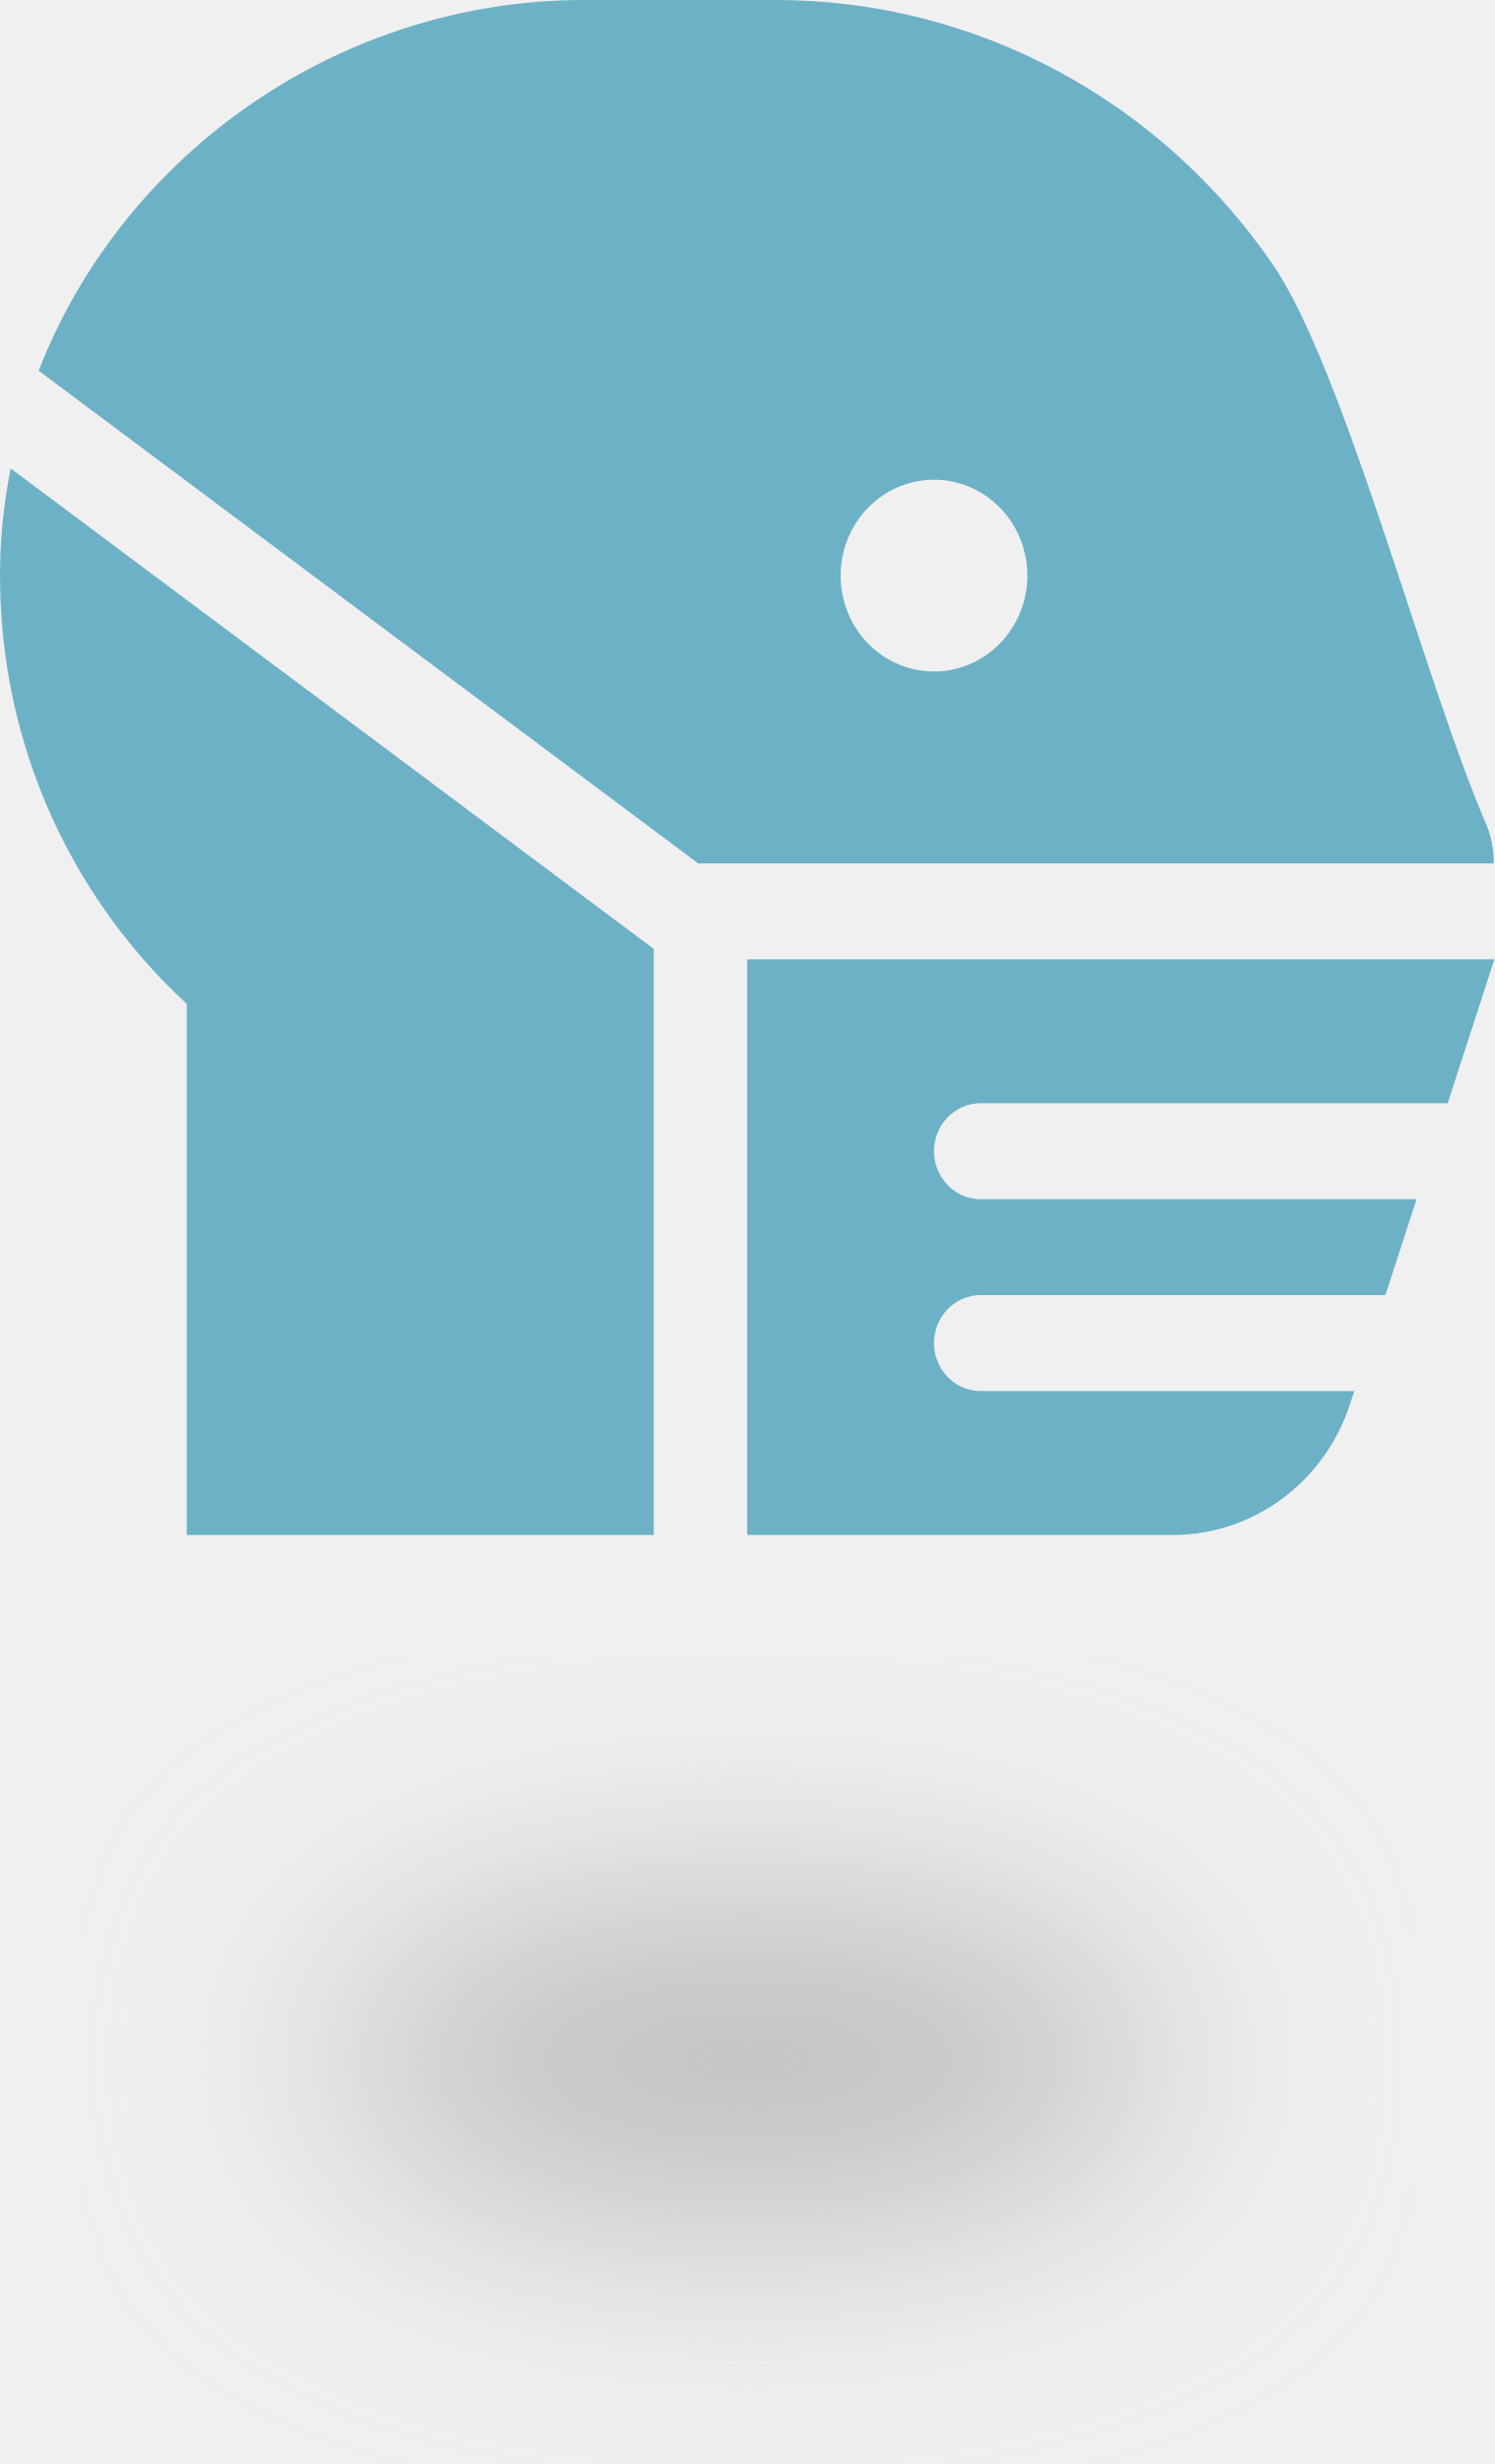
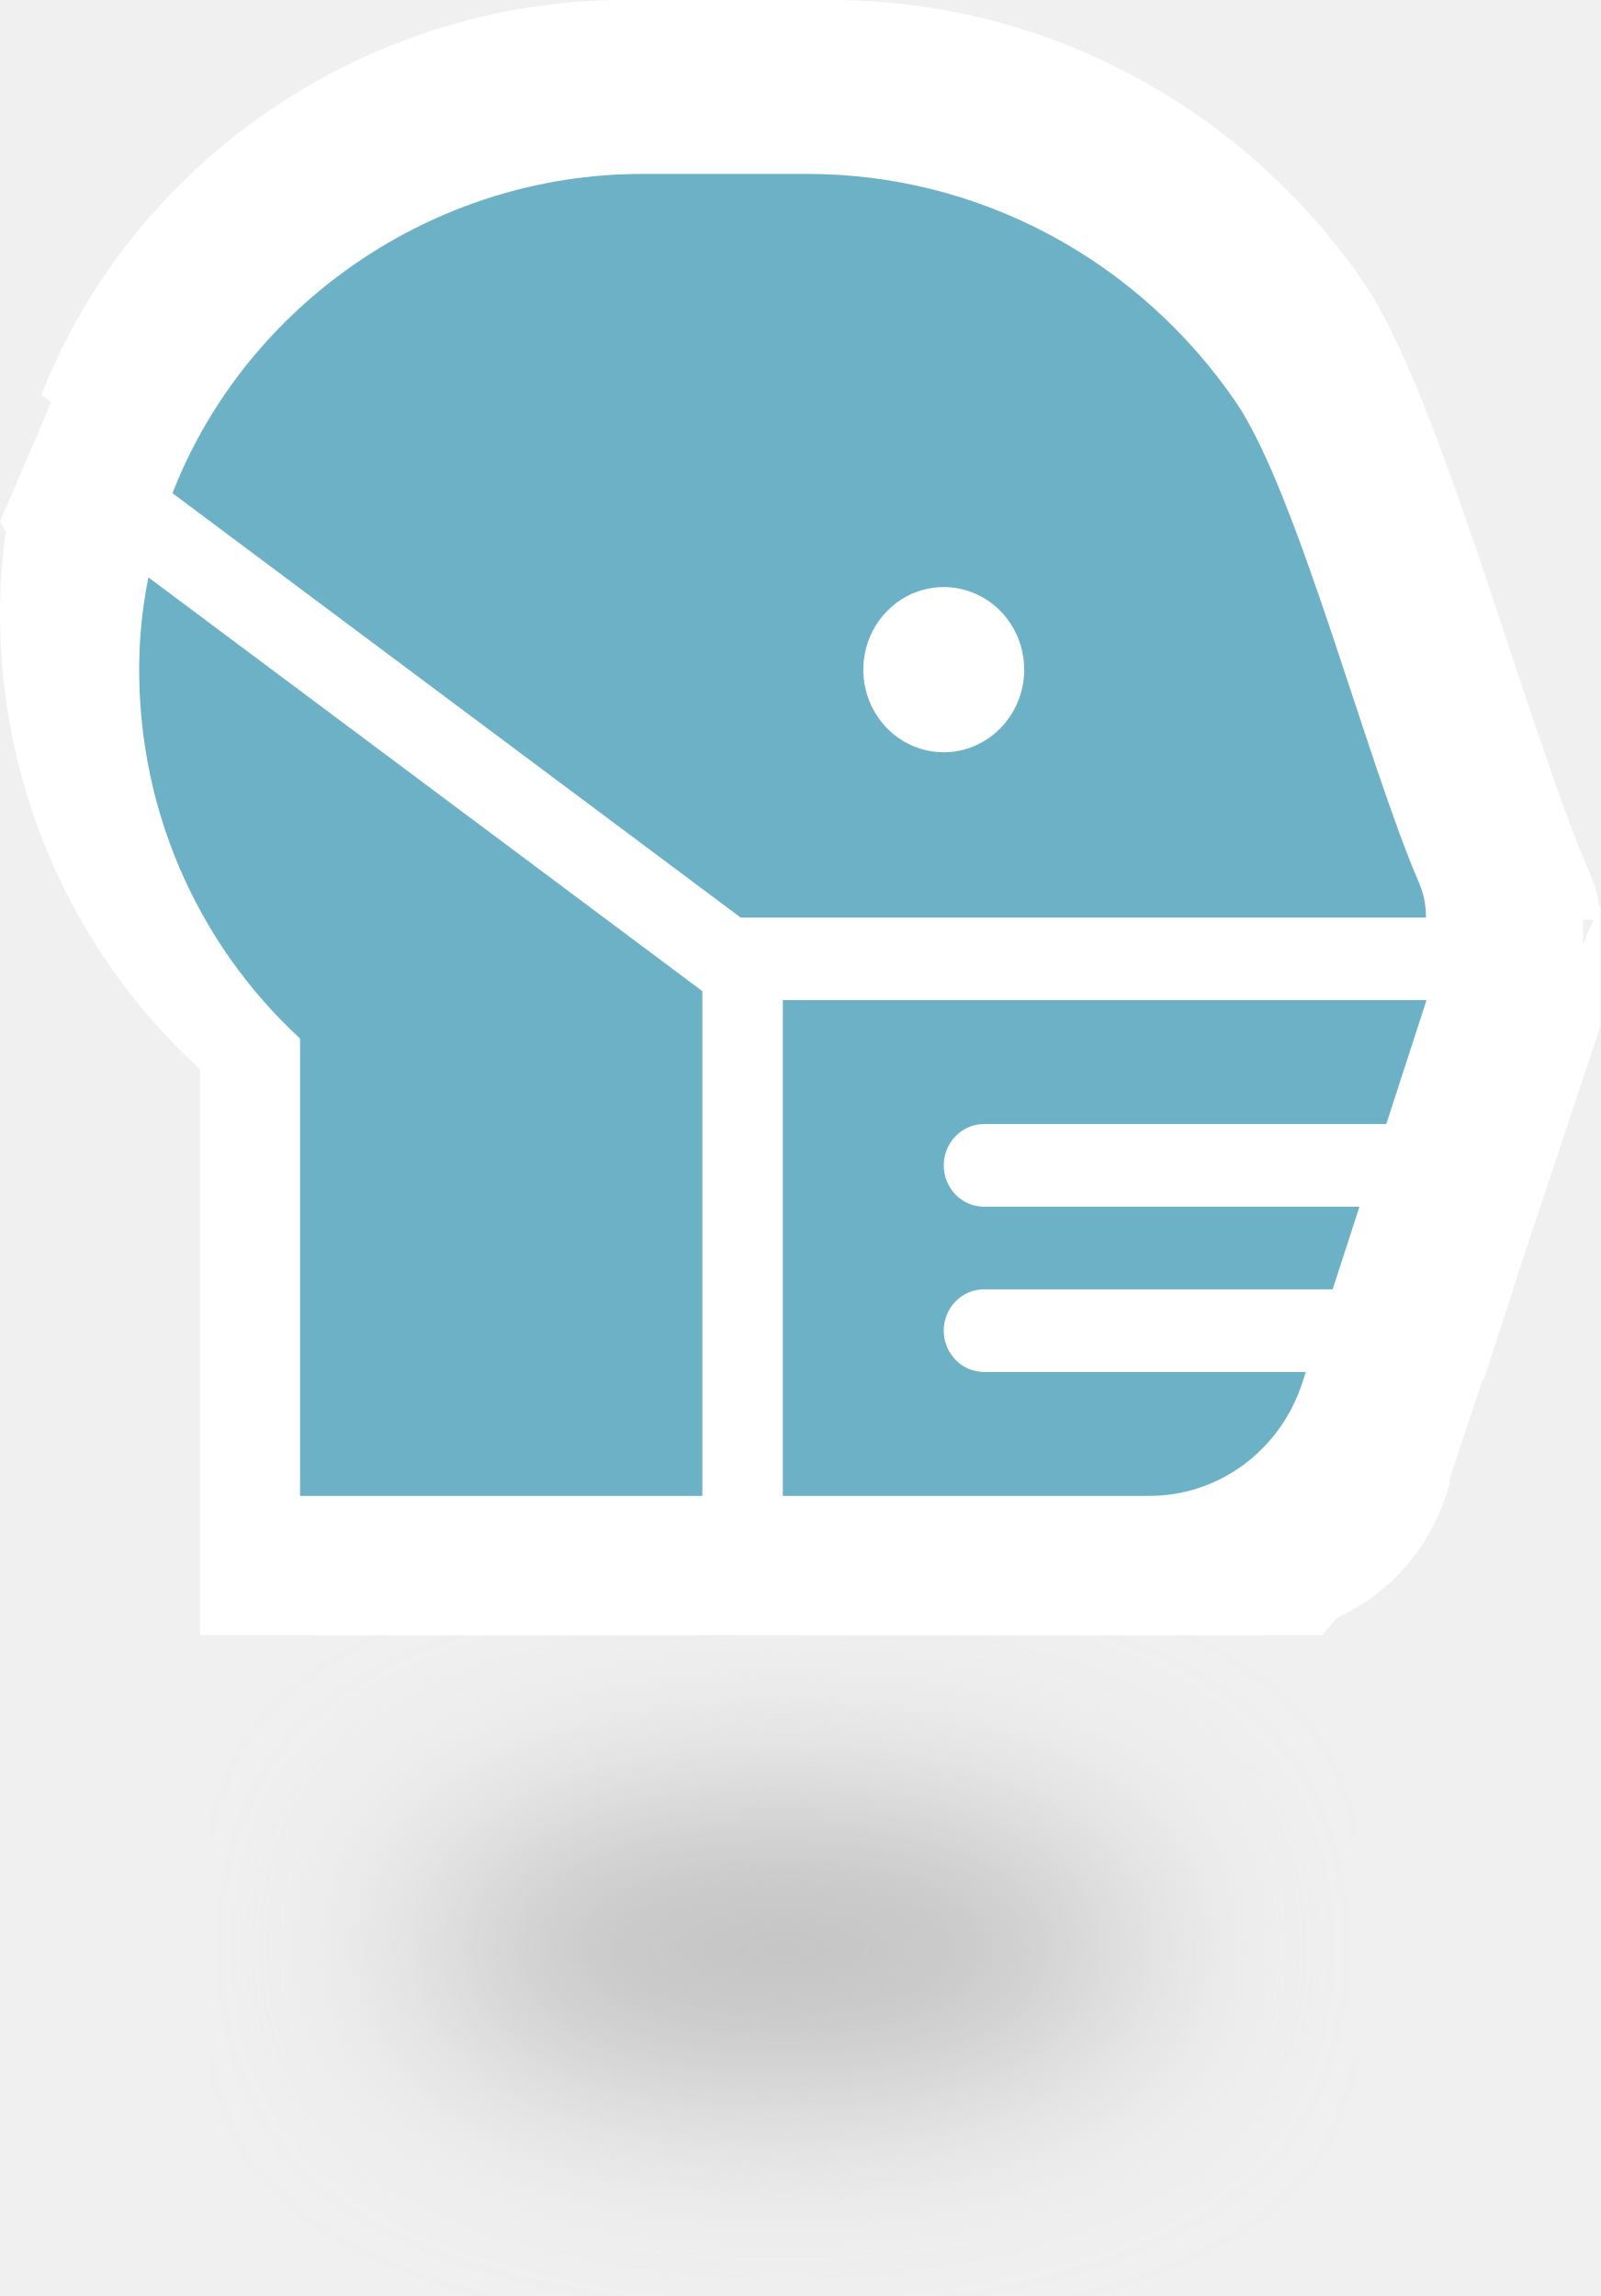
- <svg xmlns="http://www.w3.org/2000/svg" width="37" height="61" viewBox="0 0 37 61" fill="none">
+ <svg xmlns="http://www.w3.org/2000/svg" width="46" height="66" viewBox="0 0 46 66" fill="none">
  <g filter="url(#filter0_f)">
-     <ellipse cx="18.5" cy="51" rx="10.5" ry="4" fill="#BDBDBD" />
+     <ellipse cx="22.5" cy="56" rx="10.5" ry="4" fill="#BDBDBD" />
  </g>
-   <path d="M0.011 13.687C-0.157 18.125 1.662 22.122 4.625 24.854V38H16.187V23.491L0.265 11.597C0.127 12.286 0.042 12.985 0.011 13.687V13.687ZM36.799 20.41C35.282 16.913 33.294 9.147 31.515 6.55C30.128 4.528 28.288 2.877 26.15 1.737C24.012 0.597 21.639 0.002 19.23 0L14.453 0C8.455 0 3.07 3.753 0.957 9.177L17.287 21.375H36.983C36.989 21.044 36.926 20.715 36.799 20.41ZM23.125 16.625C22.668 16.625 22.221 16.486 21.84 16.225C21.46 15.964 21.163 15.593 20.988 15.159C20.813 14.725 20.768 14.247 20.857 13.787C20.946 13.326 21.166 12.903 21.49 12.571C21.813 12.239 22.225 12.012 22.674 11.921C23.122 11.829 23.587 11.876 24.01 12.056C24.433 12.236 24.794 12.54 25.048 12.931C25.302 13.321 25.437 13.78 25.437 14.25C25.436 14.88 25.192 15.483 24.759 15.928C24.325 16.373 23.738 16.624 23.125 16.625V16.625ZM24.281 27.312H35.844L37 23.75H18.5V38H29.042C30.013 38 30.959 37.686 31.746 37.103C32.533 36.52 33.122 35.698 33.429 34.752L33.531 34.438H24.281C23.974 34.438 23.68 34.312 23.464 34.09C23.247 33.867 23.125 33.565 23.125 33.25C23.125 32.935 23.247 32.633 23.464 32.41C23.68 32.188 23.974 32.062 24.281 32.062H34.302L35.073 29.688H24.281C23.974 29.688 23.68 29.562 23.464 29.34C23.247 29.117 23.125 28.815 23.125 28.5C23.125 28.185 23.247 27.883 23.464 27.66C23.68 27.438 23.974 27.312 24.281 27.312Z" fill="#6DB1C7" />
+   <path d="M0 15L1.5 11.5L34.5 7L45.5 25.5V29L41.5 43L38 47H9V30.5L0 15Z" fill="white" />
+   <path d="M46 29.5V26L40.5 38.5L41.5 43L46 29.5Z" fill="white" />
+   <path d="M0.013 16.929C-0.195 22.418 2.066 27.361 5.75 30.741V47H20.125V29.055L0.33 14.343C0.158 15.195 0.053 16.06 0.013 16.929V16.929ZM45.75 25.244C43.864 20.919 41.393 11.314 39.181 8.101C37.456 5.6 35.169 3.558 32.511 2.149C29.853 0.739 26.903 0.002 23.908 0L17.969 0C10.512 0 3.816 4.642 1.19 11.351L21.491 26.438H45.978C45.986 26.028 45.909 25.621 45.75 25.244ZM28.75 20.562C28.181 20.562 27.625 20.39 27.153 20.067C26.68 19.745 26.311 19.286 26.094 18.749C25.876 18.212 25.819 17.622 25.93 17.052C26.041 16.482 26.315 15.959 26.717 15.548C27.119 15.137 27.631 14.857 28.189 14.744C28.747 14.631 29.325 14.689 29.85 14.911C30.375 15.133 30.825 15.51 31.14 15.993C31.456 16.476 31.625 17.044 31.625 17.625C31.623 18.404 31.32 19.15 30.781 19.7C30.242 20.251 29.512 20.561 28.75 20.562V20.562ZM30.187 33.781H44.562L46 29.375H23V47H36.106C37.313 47 38.489 46.612 39.468 45.891C40.447 45.17 41.179 44.153 41.561 42.983L41.688 42.594H30.187C29.806 42.594 29.441 42.439 29.171 42.164C28.901 41.888 28.75 41.514 28.75 41.125C28.75 40.736 28.901 40.362 29.171 40.086C29.441 39.811 29.806 39.656 30.187 39.656H42.646L43.605 36.719H30.187C29.806 36.719 29.441 36.564 29.171 36.289C28.901 36.013 28.75 35.639 28.75 35.25C28.75 34.861 28.901 34.487 29.171 34.211C29.441 33.936 29.806 33.781 30.187 33.781Z" fill="white" />
+   <path d="M4.011 18.687C3.843 23.125 5.662 27.122 8.625 29.854V43H20.187V28.491L4.265 16.597C4.127 17.286 4.042 17.985 4.011 18.687ZM40.799 25.41C39.282 21.913 37.294 14.148 35.515 11.55C34.128 9.528 32.288 7.877 30.15 6.737C28.012 5.597 25.639 5.002 23.23 5L18.453 5C12.455 5 7.07 8.753 4.957 14.177L21.287 26.375H40.983C40.989 26.044 40.926 25.715 40.799 25.41ZM27.125 21.625C26.668 21.625 26.221 21.486 25.84 21.225C25.46 20.964 25.163 20.593 24.988 20.159C24.813 19.725 24.768 19.247 24.857 18.787C24.946 18.326 25.166 17.903 25.49 17.571C25.813 17.238 26.225 17.012 26.674 16.921C27.122 16.829 27.587 16.876 28.01 17.056C28.433 17.235 28.794 17.54 29.048 17.93C29.302 18.321 29.438 18.78 29.438 19.25C29.436 19.88 29.192 20.483 28.759 20.928C28.325 21.373 27.738 21.624 27.125 21.625ZM28.281 32.312H39.844L41 28.75H22.5V43H33.042C34.013 43 34.959 42.686 35.746 42.103C36.533 41.52 37.122 40.698 37.429 39.752L37.531 39.438H28.281C27.974 39.438 27.68 39.312 27.464 39.09C27.247 38.867 27.125 38.565 27.125 38.25C27.125 37.935 27.247 37.633 27.464 37.41C27.68 37.188 27.974 37.062 28.281 37.062H38.302L39.073 34.688H28.281C27.974 34.688 27.68 34.562 27.464 34.34C27.247 34.117 27.125 33.815 27.125 33.5C27.125 33.185 27.247 32.883 27.464 32.66C27.68 32.438 27.974 32.312 28.281 32.312Z" fill="#6DB1C7" />
  <defs>
-     <filter id="filter0_f" x="2" y="41" width="33" height="20" filterUnits="userSpaceOnUse" color-interpolation-filters="sRGB">
+     <filter id="filter0_f" x="6" y="46" width="33" height="20" filterUnits="userSpaceOnUse" color-interpolation-filters="sRGB">
      <feFlood flood-opacity="0" result="BackgroundImageFix" />
      <feBlend mode="normal" in="SourceGraphic" in2="BackgroundImageFix" result="shape" />
      <feGaussianBlur stdDeviation="3" result="effect1_foregroundBlur" />
    </filter>
  </defs>
</svg>
